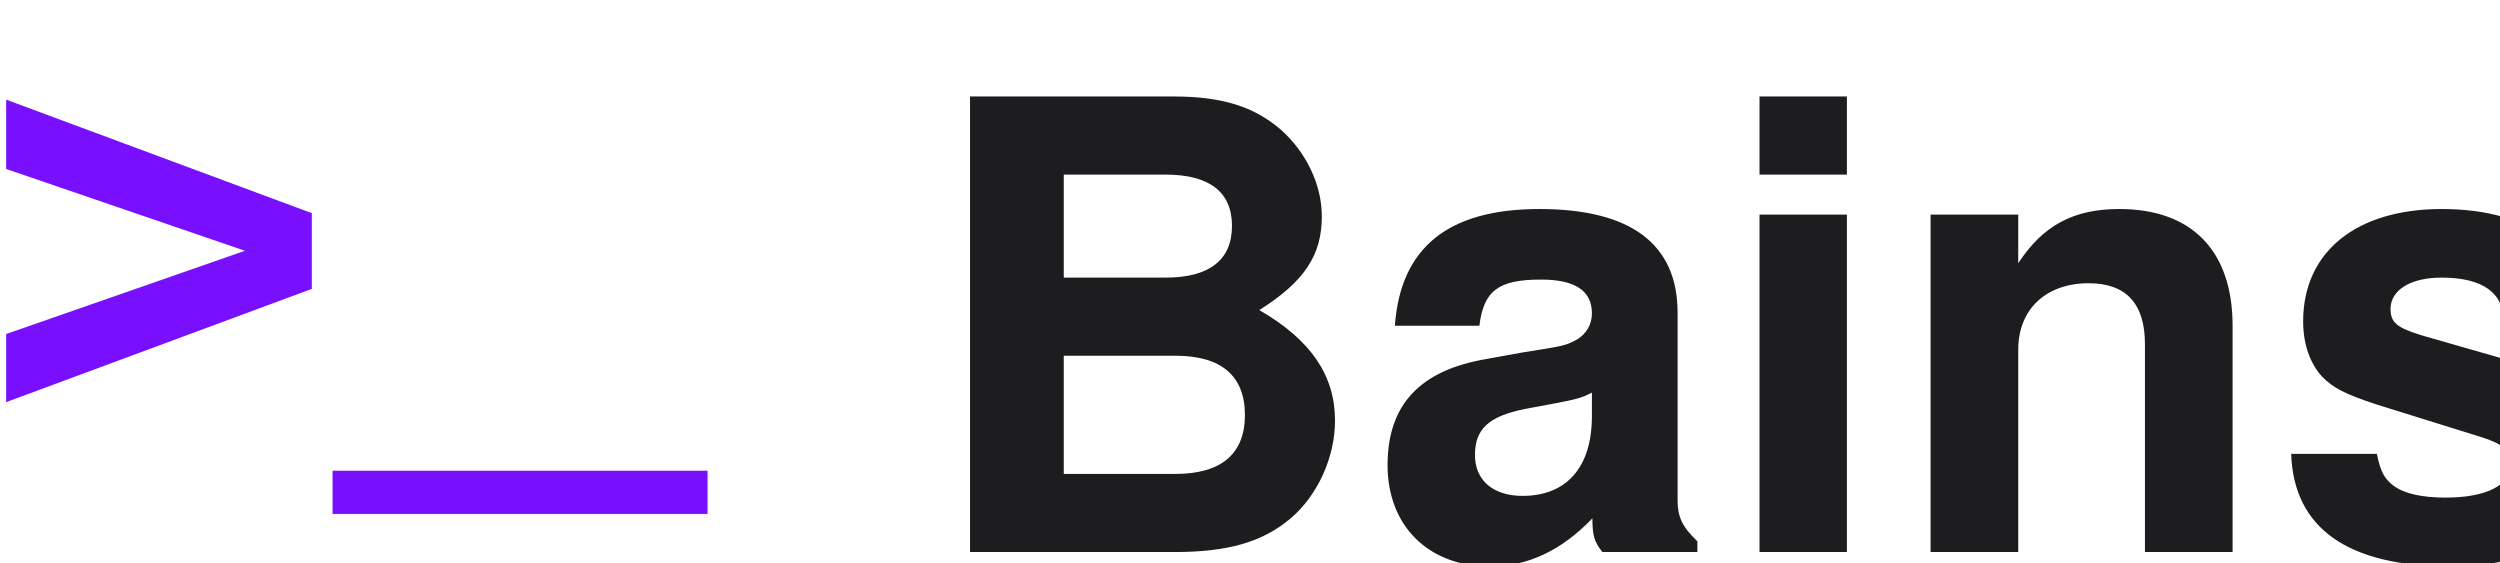
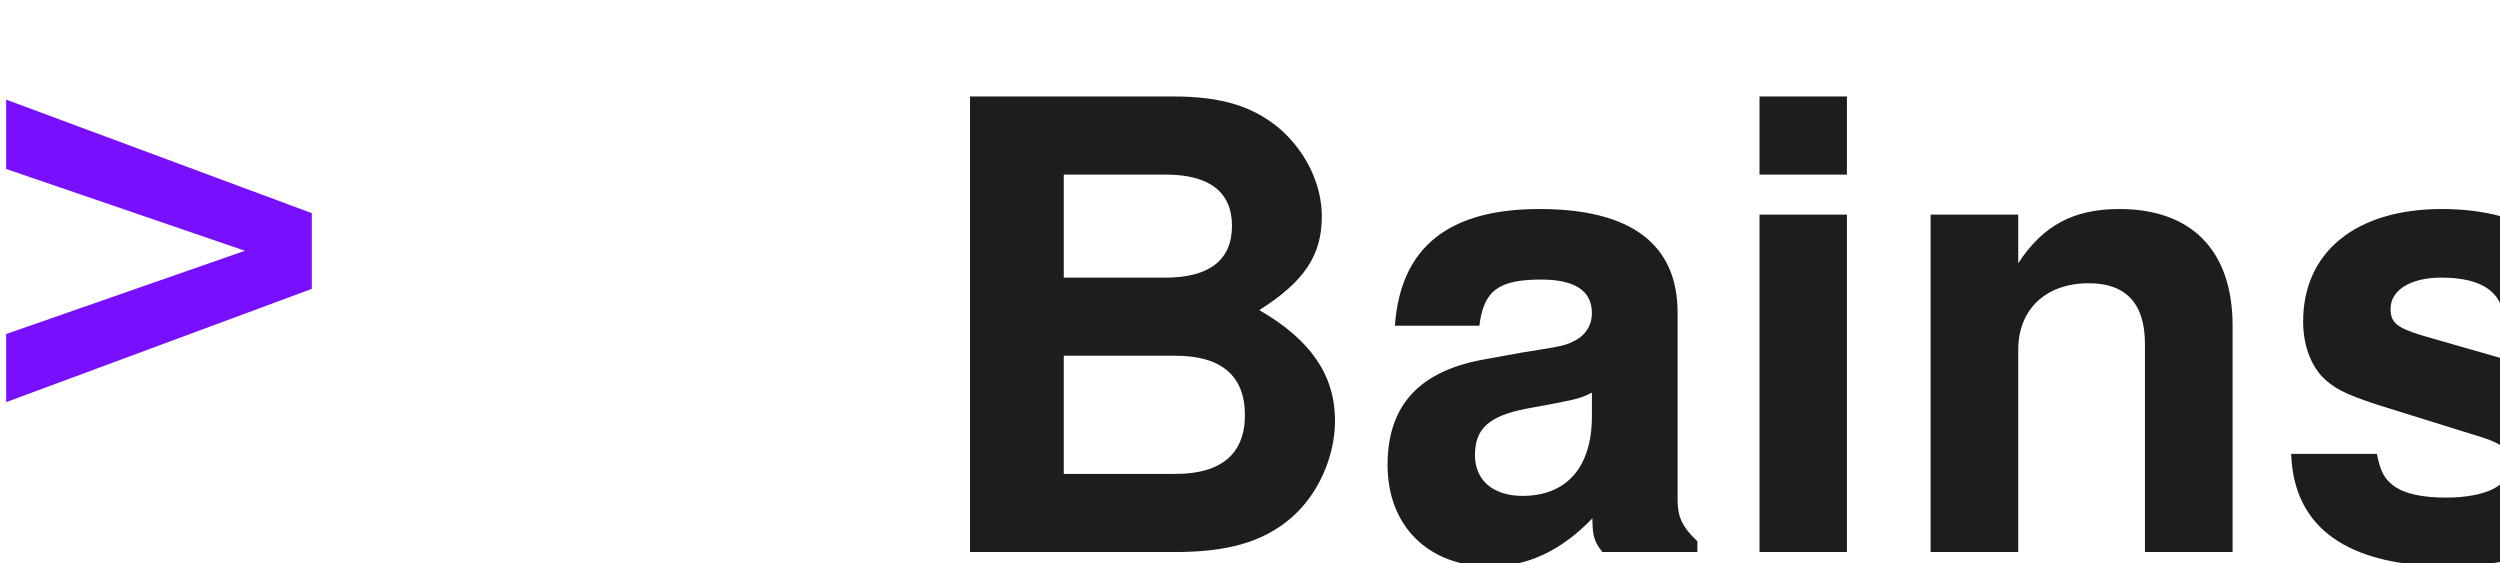
<svg xmlns="http://www.w3.org/2000/svg" id="Logo" data-name="Logo" viewBox="0 0 160 36">
  <defs>
    <style>
      .cls-1 {
        font-family: "Inter Tight", "Helvetica Neue", Helvetica, Arial, sans-serif;
        font-size: 40px;
        font-weight: 700;
      }

      .cls-2 {
        fill: #1d1d1f;
      }

      .cls-3 {
        fill: #780fff;
      }
    </style>
  </defs>
  <text class="cls-1" transform="translate(-1.2 35.33)">
-     <tspan class="cls-3" x="0" y="-10">&gt;_</tspan>
+     <tspan class="cls-3" x="0" y="-10">&gt;</tspan>
    <tspan class="cls-2" x="60" y="0">Bains</tspan>
  </text>
</svg>
